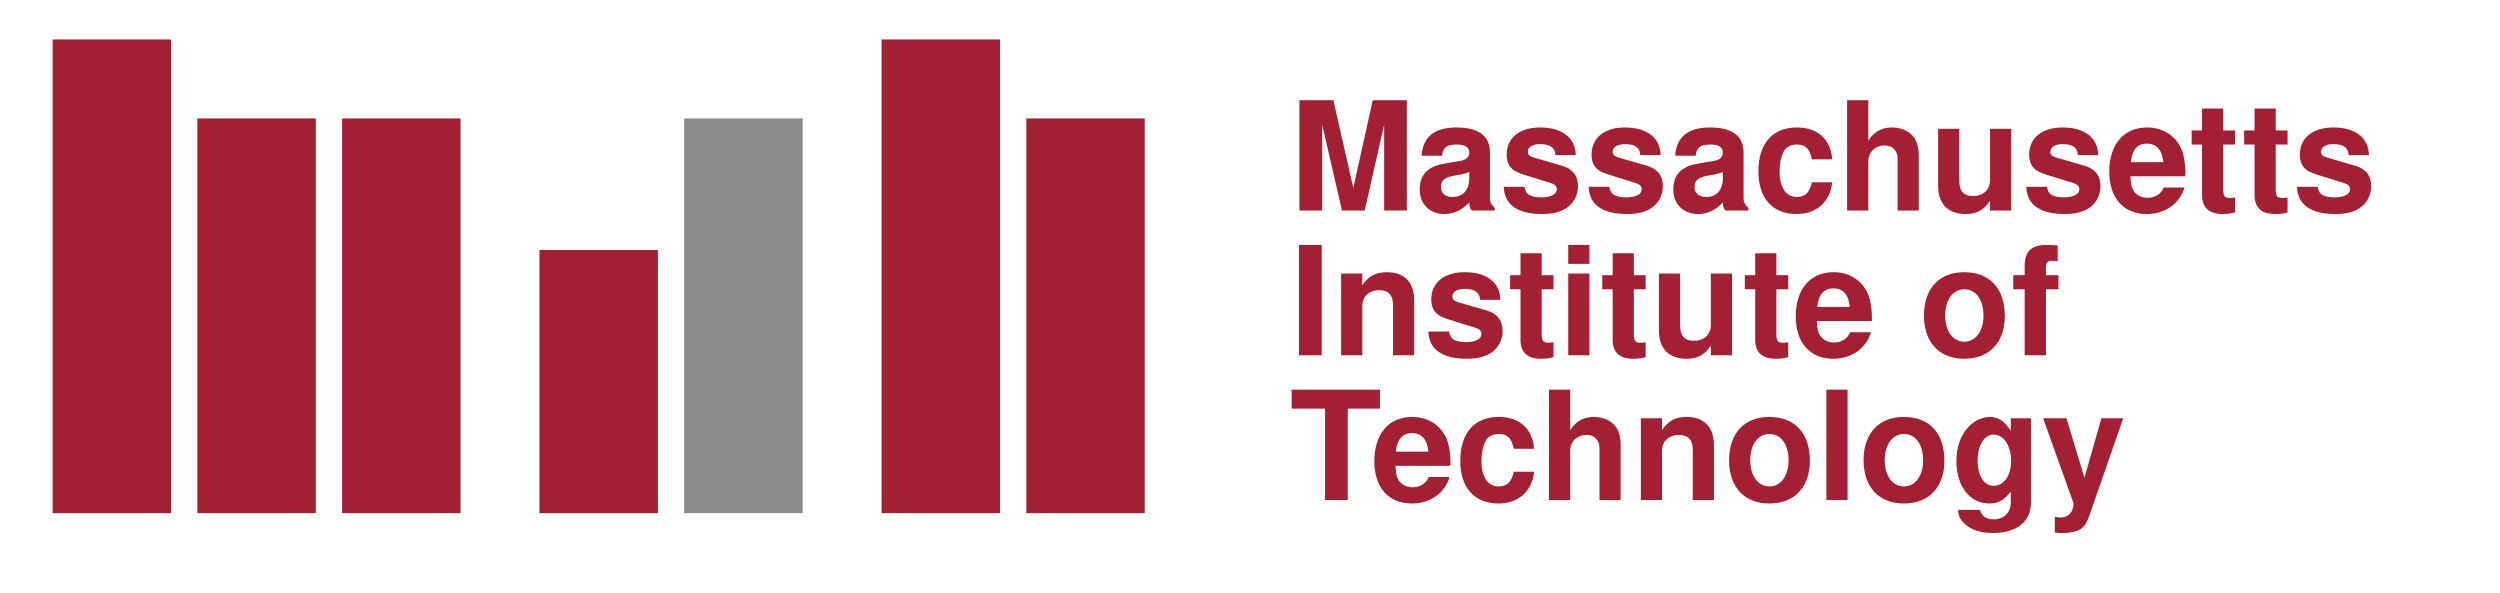
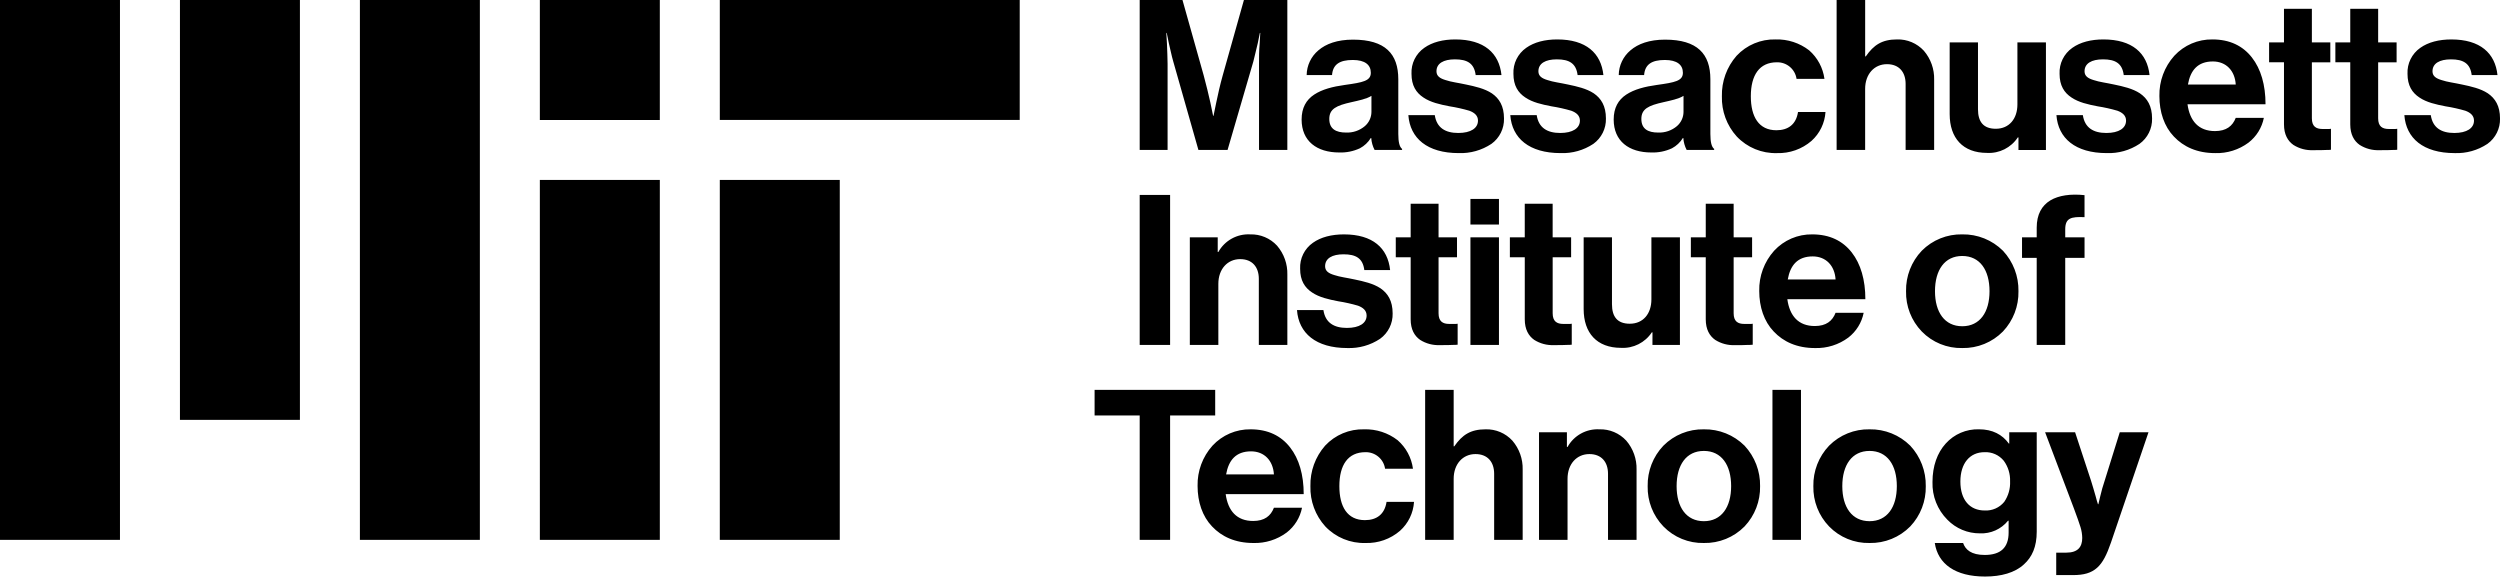
- <svg xmlns="http://www.w3.org/2000/svg" viewBox="0 0 380 90">
-   <rect x="8" y="6" width="18" height="72" fill="#A31F34" />
-   <rect x="30" y="18" width="18" height="60" fill="#A31F34" />
-   <rect x="52" y="18" width="18" height="60" fill="#A31F34" />
-   <rect x="82" y="38" width="18" height="40" fill="#A31F34" />
-   <rect x="104" y="18" width="18" height="60" fill="#8A8B8C" />
-   <rect x="134" y="6" width="18" height="72" fill="#A31F34" />
-   <rect x="156" y="18" width="18" height="60" fill="#A31F34" />
-   <text x="196" y="32" font-family="'Helvetica Neue',Helvetica,Arial,sans-serif" font-size="23" fill="#A31F34" font-weight="700">Massachusetts</text>
-   <text x="196" y="54" font-family="'Helvetica Neue',Helvetica,Arial,sans-serif" font-size="23" fill="#A31F34" font-weight="700">Institute of</text>
-   <text x="196" y="76" font-family="'Helvetica Neue',Helvetica,Arial,sans-serif" font-size="23" fill="#A31F34" font-weight="700">Technology</text>
+ <svg xmlns="http://www.w3.org/2000/svg" viewBox="0 0 867.217 200">
+   <path d="M570.185,160l7.348,26.119c.873,3.347,1.746,6.693,2.328,9.458.364,1.6.655,3.128.946,4.584h.146c.291-1.455.582-2.983.946-4.584.582-2.765,1.31-6.111,2.255-9.458L591.5,160h15.06v52.019H596.74V182.19c0-2.11,0-4.729.218-6.984.073-1.237.146-2.546.218-3.783h-.146c-.218,1.237-.509,2.4-.728,3.565-.509,2.037-1.018,4.365-1.528,6.33l-8.949,30.7H575.715l-8.73-30.7c-.582-1.964-1.019-4.292-1.528-6.33-.218-1.164-.509-2.328-.728-3.565h-.145c.073,1.237.145,2.546.218,3.783.073,2.255.218,4.874.218,6.984v29.829h-9.676V160Zm65.478,47.872h-.146a9.933,9.933,0,0,1-3.783,3.565,15.7,15.7,0,0,1-7.2,1.455c-7.712,0-13.023-3.929-13.023-11.422,0-4.074,1.6-6.839,4.365-8.658s6.4-2.765,10.622-3.347c6.257-.873,9.022-1.382,9.022-4.22,0-2.765-2.037-4.438-6.257-4.438-4.656,0-6.912,1.6-7.2,5.238h-8.8a11.392,11.392,0,0,1,4.074-8.585c2.619-2.255,6.548-3.71,12-3.71,11.2,0,15.715,4.947,15.715,13.751V206.49c0,2.837.437,4.511,1.31,5.166v.364h-9.531A10.485,10.485,0,0,1,635.664,207.872Zm-2.183-4.147a6.552,6.552,0,0,0,2.255-4.874v-5.6c-1.746,1.091-4.365,1.6-6.912,2.183-5.238,1.164-7.712,2.328-7.712,5.82s2.328,4.729,5.82,4.729A9.485,9.485,0,0,0,633.481,203.725Zm15.059-3.783h9.167c.655,4.365,3.638,6.184,8.148,6.184,4.365,0,6.839-1.673,6.839-4.292,0-1.746-1.237-2.765-2.983-3.419a54.2,54.2,0,0,0-6.839-1.528c-3.419-.655-6.62-1.382-9.094-3.056-2.546-1.673-4.147-4.147-4.147-8.221a10.41,10.41,0,0,1,4.438-9.021c2.765-1.964,6.475-2.91,10.768-2.91,9.967,0,15.206,4.729,16.006,12.368h-8.949c-.509-4.074-2.91-5.457-7.2-5.457-3.929,0-6.4,1.382-6.4,4.147,0,1.673,1.237,2.474,3.2,3.056,1.892.655,4.438.946,7.057,1.528,3.128.655,6.4,1.382,8.949,3.056,2.546,1.746,4.22,4.365,4.22,8.73a10.5,10.5,0,0,1-4.365,8.8,19.242,19.242,0,0,1-11.35,3.2C655.088,213.11,649.122,207.945,648.54,199.942Zm35.357,0h9.167c.655,4.365,3.638,6.184,8.149,6.184,4.365,0,6.839-1.673,6.839-4.292,0-1.746-1.237-2.765-2.983-3.419a54.2,54.2,0,0,0-6.839-1.528c-3.419-.655-6.62-1.382-9.094-3.056-2.546-1.673-4.147-4.147-4.147-8.221a10.41,10.41,0,0,1,4.438-9.021c2.765-1.964,6.475-2.91,10.767-2.91,9.967,0,15.206,4.729,16.006,12.368h-8.949c-.509-4.074-2.91-5.457-7.2-5.457-3.929,0-6.4,1.382-6.4,4.147,0,1.673,1.237,2.474,3.2,3.056,1.892.655,4.438.946,7.057,1.528,3.128.655,6.4,1.382,8.949,3.056,2.547,1.746,4.22,4.365,4.22,8.73a10.5,10.5,0,0,1-4.365,8.8,19.243,19.243,0,0,1-11.35,3.2C690.445,213.11,684.48,207.945,683.9,199.942Zm60.021,7.93h-.146a9.933,9.933,0,0,1-3.783,3.565,15.7,15.7,0,0,1-7.2,1.455c-7.712,0-13.023-3.929-13.023-11.422,0-4.074,1.6-6.839,4.365-8.658s6.4-2.765,10.622-3.347c6.257-.873,9.022-1.382,9.022-4.22,0-2.765-2.037-4.438-6.257-4.438-4.656,0-6.912,1.6-7.2,5.238h-8.8a11.392,11.392,0,0,1,4.074-8.585c2.619-2.255,6.548-3.71,12-3.71,11.2,0,15.715,4.947,15.715,13.751V206.49c0,2.837.437,4.511,1.31,5.166v.364h-9.531A10.486,10.486,0,0,1,743.919,207.872Zm-2.183-4.147a6.552,6.552,0,0,0,2.255-4.874v-5.6c-1.746,1.091-4.365,1.6-6.912,2.183-5.238,1.164-7.712,2.328-7.712,5.82s2.328,4.729,5.82,4.729A9.485,9.485,0,0,0,741.736,203.725Zm20.734,3.638a19.922,19.922,0,0,1-5.166-13.969,20.522,20.522,0,0,1,5.093-14.041,17.816,17.816,0,0,1,13.532-5.675,18.148,18.148,0,0,1,11.641,3.783,15.983,15.983,0,0,1,5.311,9.895H783.2a6.723,6.723,0,0,0-6.839-5.748c-6.039,0-9.022,4.438-9.022,11.786,0,7.13,2.765,11.786,8.876,11.786,4.074,0,6.839-2.037,7.494-6.33h9.531a14.736,14.736,0,0,1-4.874,10.04,17.487,17.487,0,0,1-11.932,4.22A18.474,18.474,0,0,1,762.47,207.363Zm44.744-27.792c2.765-4,5.675-5.893,10.84-5.893a12.153,12.153,0,0,1,9.312,3.929,14.814,14.814,0,0,1,3.565,10.04v24.373h-9.895V189.1c0-4.074-2.255-6.839-6.475-6.839-4.365,0-7.566,3.419-7.566,8.585v21.171H797.1V160H807v19.571Zm52.965,28.083h-.218a11.977,11.977,0,0,1-10.695,5.384c-8.367,0-12.95-5.165-12.95-13.459V174.7h9.822V197.9c0,4.365,1.891,6.766,6.184,6.766,4.656,0,7.494-3.492,7.494-8.439V174.7h9.895v37.323h-9.531Zm13.169-7.712h9.167c.655,4.365,3.638,6.184,8.149,6.184,4.365,0,6.839-1.673,6.839-4.292,0-1.746-1.237-2.765-2.983-3.419a54.209,54.209,0,0,0-6.839-1.528c-3.419-.655-6.62-1.382-9.094-3.056-2.547-1.673-4.147-4.147-4.147-8.221a10.41,10.41,0,0,1,4.438-9.021c2.765-1.964,6.475-2.91,10.767-2.91,9.967,0,15.206,4.729,16.006,12.368H896.7c-.509-4.074-2.91-5.457-7.2-5.457-3.929,0-6.4,1.382-6.4,4.147,0,1.673,1.237,2.474,3.2,3.056,1.892.655,4.438.946,7.057,1.528,3.128.655,6.4,1.382,8.949,3.056,2.546,1.746,4.22,4.365,4.22,8.73a10.5,10.5,0,0,1-4.365,8.8,19.242,19.242,0,0,1-11.35,3.2C879.895,213.11,873.929,207.945,873.347,199.942Zm40.74,7.421c-3.347-3.492-5.02-8.512-5.02-14.041a20.254,20.254,0,0,1,5.166-13.969,17.627,17.627,0,0,1,13.241-5.675c6.038,0,10.549,2.255,13.678,6.257s4.729,9.531,4.729,16.224H918.816c.8,5.82,3.856,9.312,9.531,9.312,3.929,0,6.111-1.746,7.2-4.584H945.3a14.429,14.429,0,0,1-5.311,8.585,18.453,18.453,0,0,1-11.568,3.638C922.163,213.11,917.434,210.927,914.087,207.363Zm4.875-18.043H935.55c-.291-4.8-3.347-8-7.93-8C922.381,181.317,919.835,184.372,918.962,189.32ZM952.283,174.7V163.056h9.676V174.7h6.4v6.911h-6.4v19.425c0,2.837,1.455,3.71,3.711,3.71h1.892a4.8,4.8,0,0,0,1.018-.073v7.275a11.261,11.261,0,0,1-1.6.073c-1.091.073-2.619.073-4.583.073a11.8,11.8,0,0,1-6.839-1.819c-1.964-1.382-3.274-3.638-3.274-7.13V181.608h-5.165V174.7Zm22.99,0V163.056h9.676V174.7h6.4v6.911h-6.4v19.425c0,2.837,1.455,3.71,3.711,3.71h1.891a4.807,4.807,0,0,0,1.019-.073v7.275a11.265,11.265,0,0,1-1.6.073c-1.091.073-2.619.073-4.583.073a11.8,11.8,0,0,1-6.839-1.819c-1.964-1.382-3.274-3.638-3.274-7.13V181.608h-5.165V174.7Zm18.769,25.245h9.167c.655,4.365,3.638,6.184,8.148,6.184,4.365,0,6.839-1.673,6.839-4.292,0-1.746-1.237-2.765-2.983-3.419a54.191,54.191,0,0,0-6.839-1.528c-3.419-.655-6.62-1.382-9.094-3.056-2.546-1.673-4.147-4.147-4.147-8.221a10.41,10.41,0,0,1,4.438-9.021c2.765-1.964,6.475-2.91,10.768-2.91,9.967,0,15.206,4.729,16.006,12.368H1017.4c-.509-4.074-2.91-5.457-7.2-5.457-3.929,0-6.4,1.382-6.4,4.147,0,1.673,1.237,2.474,3.2,3.056,1.892.655,4.438.946,7.057,1.528,3.128.655,6.4,1.382,8.948,3.056,2.547,1.746,4.22,4.365,4.22,8.73a10.5,10.5,0,0,1-4.365,8.8,19.243,19.243,0,0,1-11.35,3.2C1000.589,213.11,994.623,207.945,994.041,199.942ZM565.893,227.625v52.019H555.344V227.625Zm16.733,19.789a11.914,11.914,0,0,1,11.059-6.111A12.153,12.153,0,0,1,603,245.231a14.814,14.814,0,0,1,3.565,10.04v24.373h-9.895V256.726c0-4.074-2.255-6.839-6.475-6.839-4.365,0-7.566,3.42-7.566,8.585v21.171h-9.894V242.321h9.676v5.093Zm27.282,20.153h9.167c.655,4.365,3.638,6.184,8.148,6.184,4.365,0,6.839-1.673,6.839-4.292,0-1.746-1.237-2.765-2.983-3.419a54.2,54.2,0,0,0-6.839-1.528c-3.419-.655-6.62-1.382-9.094-3.056-2.547-1.673-4.147-4.147-4.147-8.221a10.41,10.41,0,0,1,4.438-9.021c2.765-1.964,6.475-2.91,10.768-2.91,9.967,0,15.205,4.729,16.006,12.368h-8.949c-.509-4.074-2.91-5.457-7.2-5.457-3.929,0-6.4,1.382-6.4,4.147,0,1.673,1.237,2.474,3.2,3.056,1.892.655,4.438.946,7.057,1.528,3.128.655,6.4,1.382,8.949,3.056,2.546,1.746,4.22,4.365,4.22,8.73a10.5,10.5,0,0,1-4.365,8.8,19.242,19.242,0,0,1-11.35,3.2C616.456,280.735,610.49,275.569,609.908,267.566Zm39.432-25.245V230.68h9.676v11.641h6.4v6.911h-6.4v19.425c0,2.837,1.455,3.71,3.711,3.71h1.891a4.809,4.809,0,0,0,1.019-.073v7.275a11.273,11.273,0,0,1-1.6.073c-1.091.073-2.619.073-4.583.073a11.8,11.8,0,0,1-6.839-1.819c-1.964-1.382-3.274-3.638-3.274-7.13V249.232h-5.165v-6.911Zm30.628-13.314v8.876h-9.894v-8.876Zm0,13.314v37.323h-9.894V242.321Zm8.949,0V230.68h9.676v11.641H705v6.911h-6.4v19.425c0,2.837,1.455,3.71,3.711,3.71H704.2a4.81,4.81,0,0,0,1.019-.073v7.275a11.274,11.274,0,0,1-1.6.073c-1.091.073-2.619.073-4.584.073a11.8,11.8,0,0,1-6.839-1.819c-1.964-1.382-3.274-3.638-3.274-7.13V249.232h-5.166v-6.911Zm44.306,32.957H733a11.977,11.977,0,0,1-10.7,5.384c-8.366,0-12.95-5.166-12.95-13.459V242.321h9.822v23.208c0,4.365,1.891,6.766,6.184,6.766,4.656,0,7.494-3.492,7.494-8.439V242.321h9.894v37.323h-9.531Zm18.48-32.957V230.68h9.676v11.641h6.4v6.911h-6.4v19.425c0,2.837,1.455,3.71,3.71,3.71h1.892A4.808,4.808,0,0,0,768,272.3v7.275a11.272,11.272,0,0,1-1.6.073c-1.091.073-2.619.073-4.584.073a11.8,11.8,0,0,1-6.839-1.819c-1.964-1.382-3.274-3.638-3.274-7.13V249.232h-5.166v-6.911Zm23.572,32.666c-3.347-3.492-5.02-8.512-5.02-14.041a20.254,20.254,0,0,1,5.166-13.969,17.628,17.628,0,0,1,13.241-5.675c6.038,0,10.549,2.255,13.678,6.257s4.729,9.531,4.729,16.224H780c.8,5.82,3.856,9.312,9.531,9.312,3.929,0,6.111-1.746,7.2-4.584h9.749a14.43,14.43,0,0,1-5.311,8.585,18.455,18.455,0,0,1-11.568,3.638C783.35,280.735,778.622,278.552,775.275,274.987Zm4.874-18.043h16.588c-.291-4.8-3.347-8-7.93-8C783.569,248.941,781.022,252,780.149,256.944Zm46.489,18.043a19.5,19.5,0,0,1-5.456-13.969,19.8,19.8,0,0,1,5.456-14.041A19.22,19.22,0,0,1,840.68,241.3a19.514,19.514,0,0,1,14.114,5.675,20.062,20.062,0,0,1,5.384,14.041,19.757,19.757,0,0,1-5.384,13.969,19.279,19.279,0,0,1-14.114,5.748A18.991,18.991,0,0,1,826.638,274.987Zm23.5-13.969c0-7.348-3.347-12.223-9.458-12.223s-9.458,4.875-9.458,12.223c0,7.275,3.347,12.15,9.458,12.15S850.138,268.294,850.138,261.019Zm16.369-18.7v-3.347c0-4.583,1.746-7.639,4.729-9.458,2.91-1.746,7.057-2.328,11.859-1.819v7.639c-4.656-.218-6.693.291-6.693,4.22v2.765H883.1v7.13H876.4v30.193h-9.894V249.451h-5.093v-7.13ZM581.535,295.249v8.876H565.893v43.143H555.344V304.125H539.7v-8.876Zm-1.091,47.363c-3.347-3.492-5.02-8.512-5.02-14.041a20.255,20.255,0,0,1,5.166-13.969,17.628,17.628,0,0,1,13.241-5.675c6.038,0,10.549,2.255,13.678,6.257s4.729,9.531,4.729,16.224H585.173c.8,5.82,3.856,9.312,9.531,9.312,3.929,0,6.111-1.746,7.2-4.584h9.749a14.431,14.431,0,0,1-5.311,8.585,18.455,18.455,0,0,1-11.568,3.638C588.519,348.359,583.791,346.177,580.444,342.612Zm4.875-18.043h16.588c-.291-4.8-3.347-8-7.93-8C588.738,316.566,586.191,319.622,585.319,324.569Zm34.412,18.043a19.923,19.923,0,0,1-5.166-13.969,20.522,20.522,0,0,1,5.093-14.041,17.816,17.816,0,0,1,13.532-5.675,18.147,18.147,0,0,1,11.641,3.783,15.982,15.982,0,0,1,5.311,9.895h-9.676a6.723,6.723,0,0,0-6.839-5.748c-6.039,0-9.021,4.438-9.021,11.786,0,7.13,2.765,11.786,8.876,11.786,4.074,0,6.839-2.037,7.493-6.33h9.531a14.735,14.735,0,0,1-4.875,10.04,17.486,17.486,0,0,1-11.932,4.22A18.474,18.474,0,0,1,619.73,342.612Zm44.744-27.792c2.765-4,5.675-5.893,10.84-5.893a12.154,12.154,0,0,1,9.313,3.929,14.813,14.813,0,0,1,3.565,10.04v24.372H678.3V324.351c0-4.074-2.255-6.839-6.475-6.839-4.365,0-7.567,3.419-7.567,8.585v21.171h-9.894V295.249h9.894V314.82Zm39.287.218a11.914,11.914,0,0,1,11.059-6.111,12.153,12.153,0,0,1,9.312,3.929A14.813,14.813,0,0,1,727.7,322.9v24.372H717.8V324.351c0-4.074-2.255-6.839-6.475-6.839-4.365,0-7.566,3.419-7.566,8.585v21.171h-9.895V309.945h9.676v5.093Zm33.248,27.574a19.5,19.5,0,0,1-5.457-13.969,19.8,19.8,0,0,1,5.457-14.041,19.22,19.22,0,0,1,14.042-5.675,19.515,19.515,0,0,1,14.114,5.675,20.062,20.062,0,0,1,5.384,14.041,19.757,19.757,0,0,1-5.384,13.969,19.279,19.279,0,0,1-14.114,5.748A18.991,18.991,0,0,1,737.009,342.612Zm23.5-13.969c0-7.348-3.347-12.223-9.458-12.223s-9.458,4.875-9.458,12.223c0,7.275,3.347,12.15,9.458,12.15S760.509,335.919,760.509,328.643Zm24.227-33.394v52.019H774.84V295.249Zm9.749,47.363a19.5,19.5,0,0,1-5.457-13.969,19.8,19.8,0,0,1,5.457-14.041,19.22,19.22,0,0,1,14.042-5.675,19.514,19.514,0,0,1,14.114,5.675,20.063,20.063,0,0,1,5.384,14.041,19.757,19.757,0,0,1-5.384,13.969,19.278,19.278,0,0,1-14.114,5.748A18.991,18.991,0,0,1,794.484,342.612Zm23.5-13.969c0-7.348-3.346-12.223-9.458-12.223s-9.458,4.875-9.458,12.223c0,7.275,3.347,12.15,9.458,12.15S817.983,335.919,817.983,328.643Zm13.168,19.716h9.822c.8,2.328,2.837,4.147,7.494,4.147,5.529,0,8.294-2.546,8.294-7.785v-4.074h-.218a11.852,11.852,0,0,1-9.749,4.365,15.569,15.569,0,0,1-11.277-4.729,17.717,17.717,0,0,1-5.166-13.1c0-5.529,1.673-10.113,4.584-13.314a14.883,14.883,0,0,1,11.568-4.947c4.656,0,8.076,1.819,10.331,4.947h.145v-3.929h9.531v34.485c0,5.238-1.6,8.8-4.438,11.349-3.129,2.91-7.93,4.22-13.46,4.22C838.281,360,832.243,355.635,831.151,348.359Zm24.081-14.26a11.653,11.653,0,0,0,2.037-7.13,11.4,11.4,0,0,0-2.183-7.13,8.135,8.135,0,0,0-6.693-2.983c-5.093,0-8.367,3.856-8.367,10.186,0,6.4,3.274,10.04,8.44,10.04A8.184,8.184,0,0,0,855.233,334.1Zm21.535,17.606c4,0,5.529-1.964,5.529-5.093a13.621,13.621,0,0,0-.582-3.71c-.509-1.528-1.164-3.565-2.255-6.4l-10.04-26.555h10.4l5.529,16.806c.582,1.746,1.091,3.71,1.6,5.384.218.946.509,1.819.8,2.765h.145c.218-.946.437-1.819.655-2.765a54.861,54.861,0,0,1,1.528-5.384l5.239-16.806h9.967l-13.023,38.268c-1.455,4.22-2.837,6.984-4.8,8.73-2.037,1.819-4.583,2.547-8.367,2.547h-5.82v-7.785Zm-529.5-4.438h41.615V222.423H347.268Zm62.423-145.653H513.728V160H409.691ZM347.268,160h41.615v41.615H347.268ZM284.845,347.268H326.46V160H284.845Zm-62.423-41.615h41.615V160H222.423ZM160,347.268h41.615V160H160Zm249.691,0h41.615V222.423H409.691Z" transform="translate(-160 -160)" fill="#000000" />
</svg>
